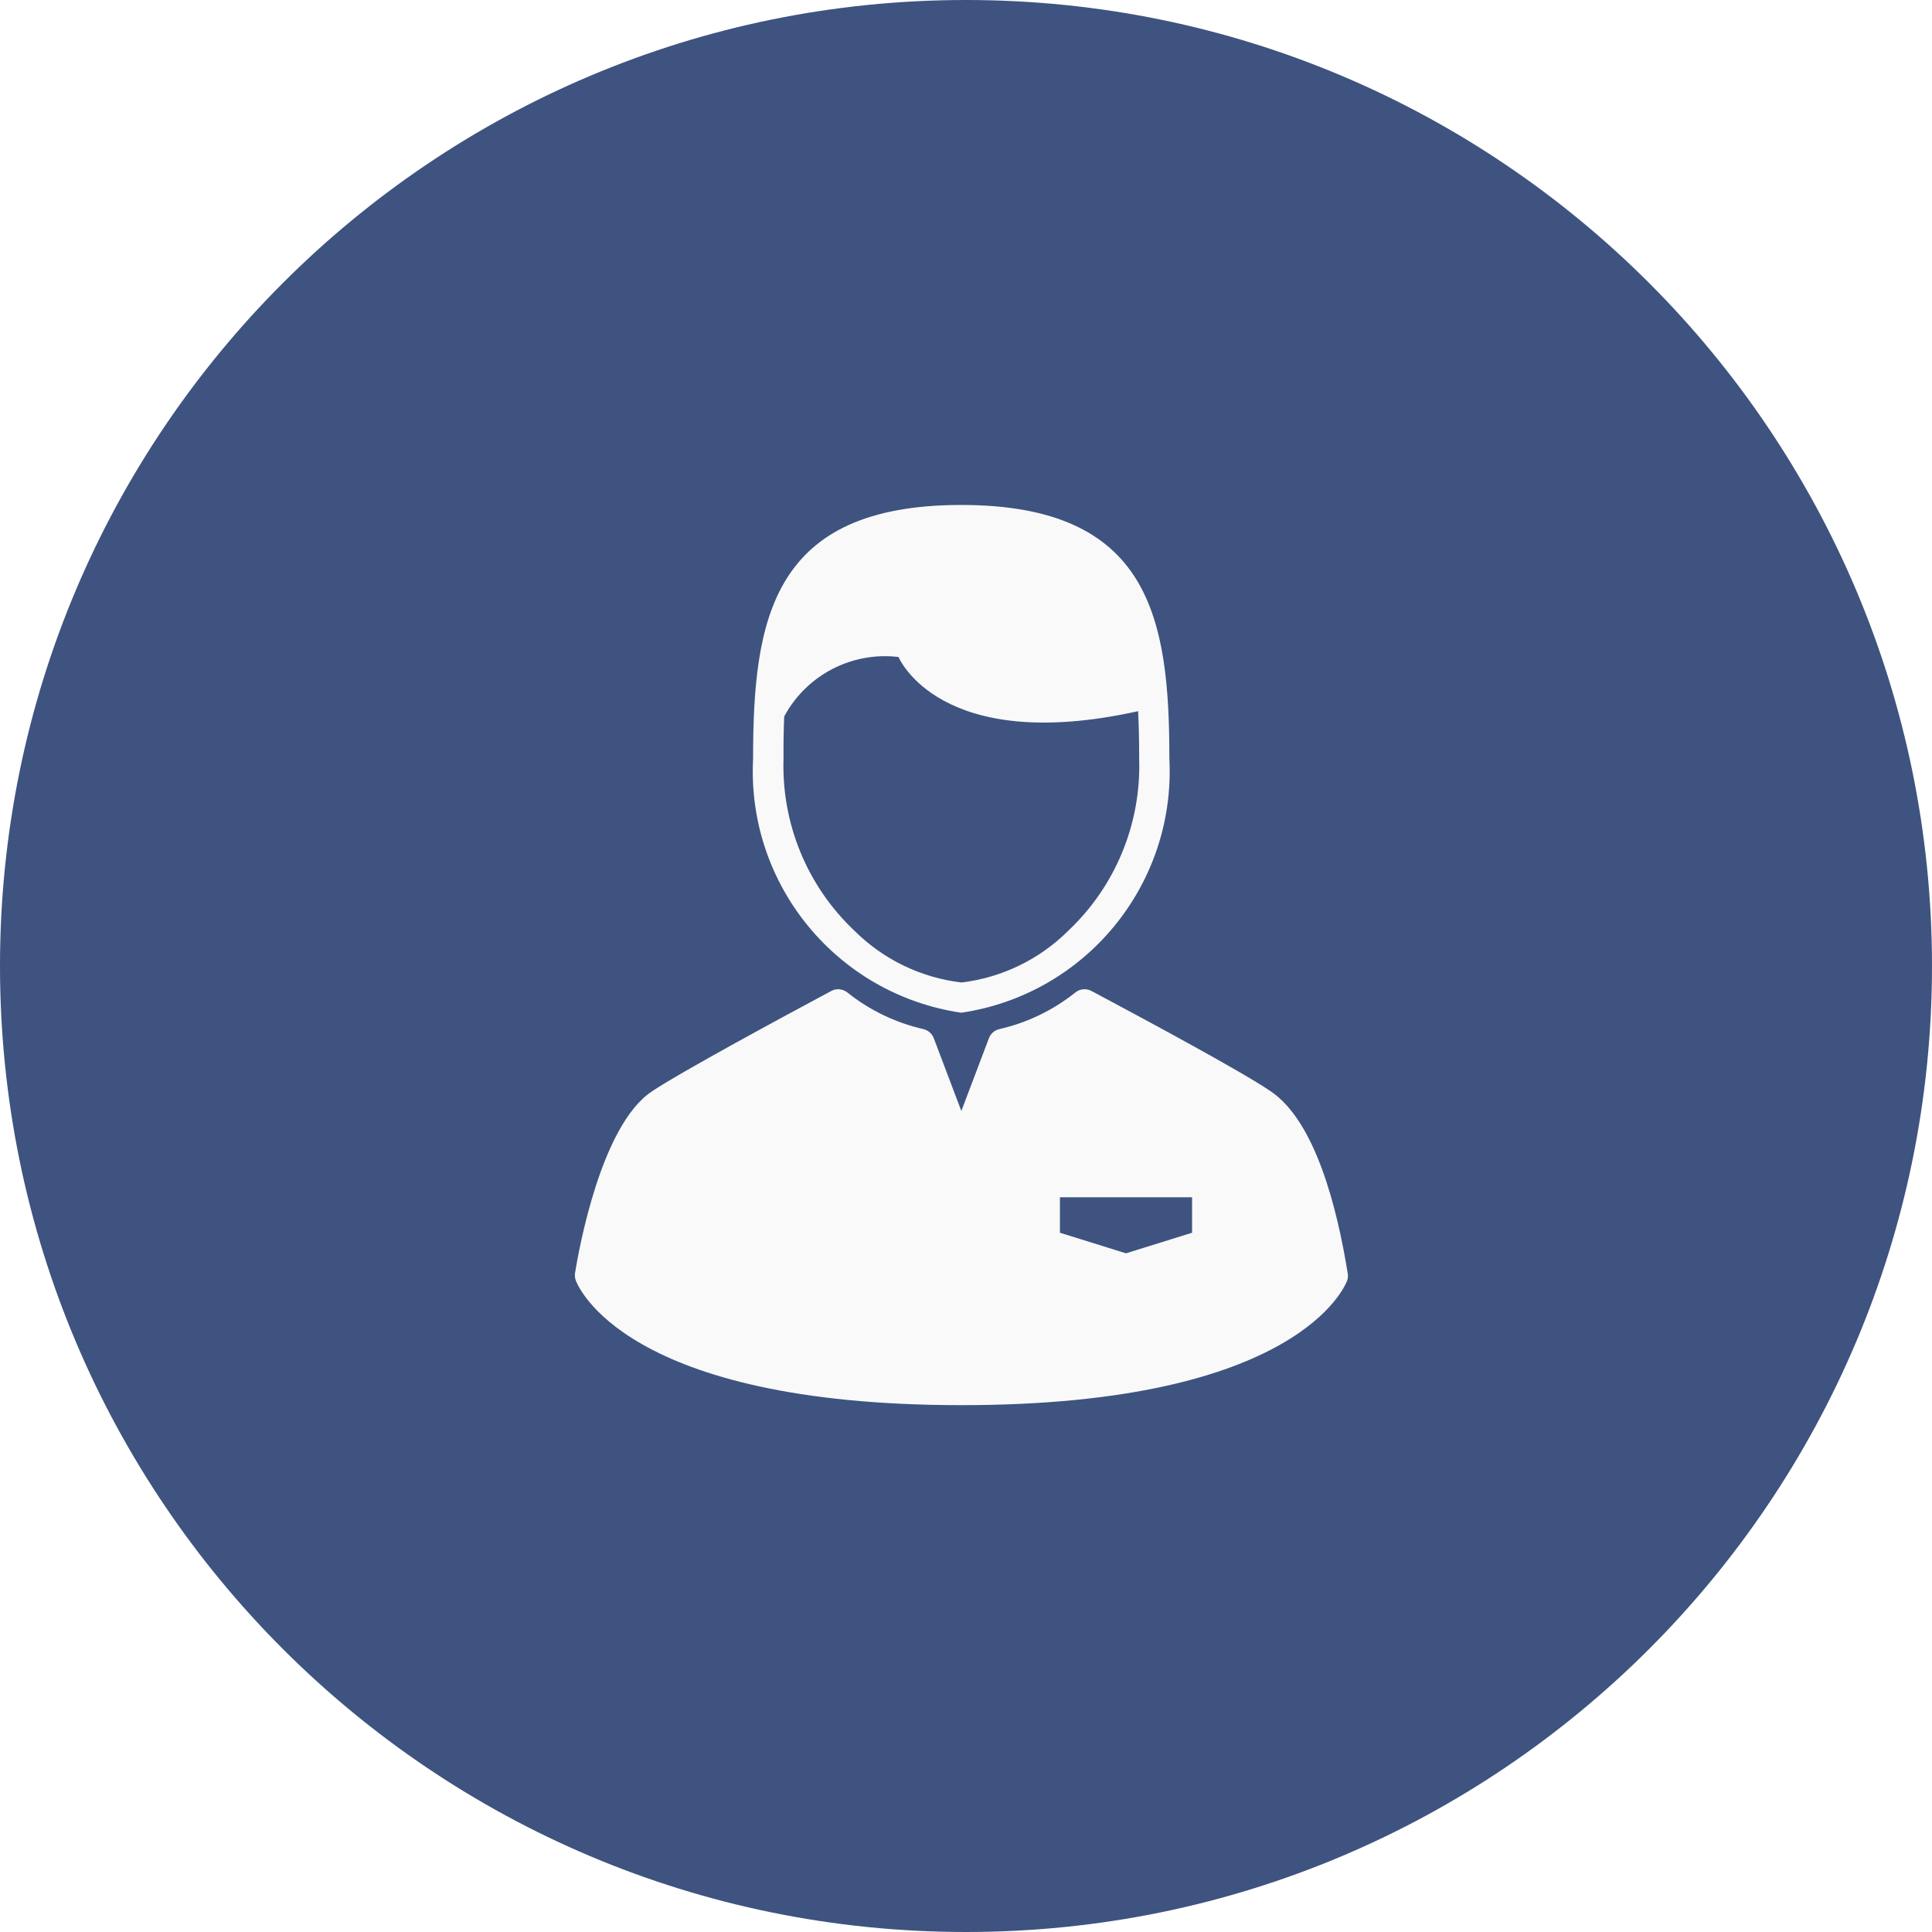
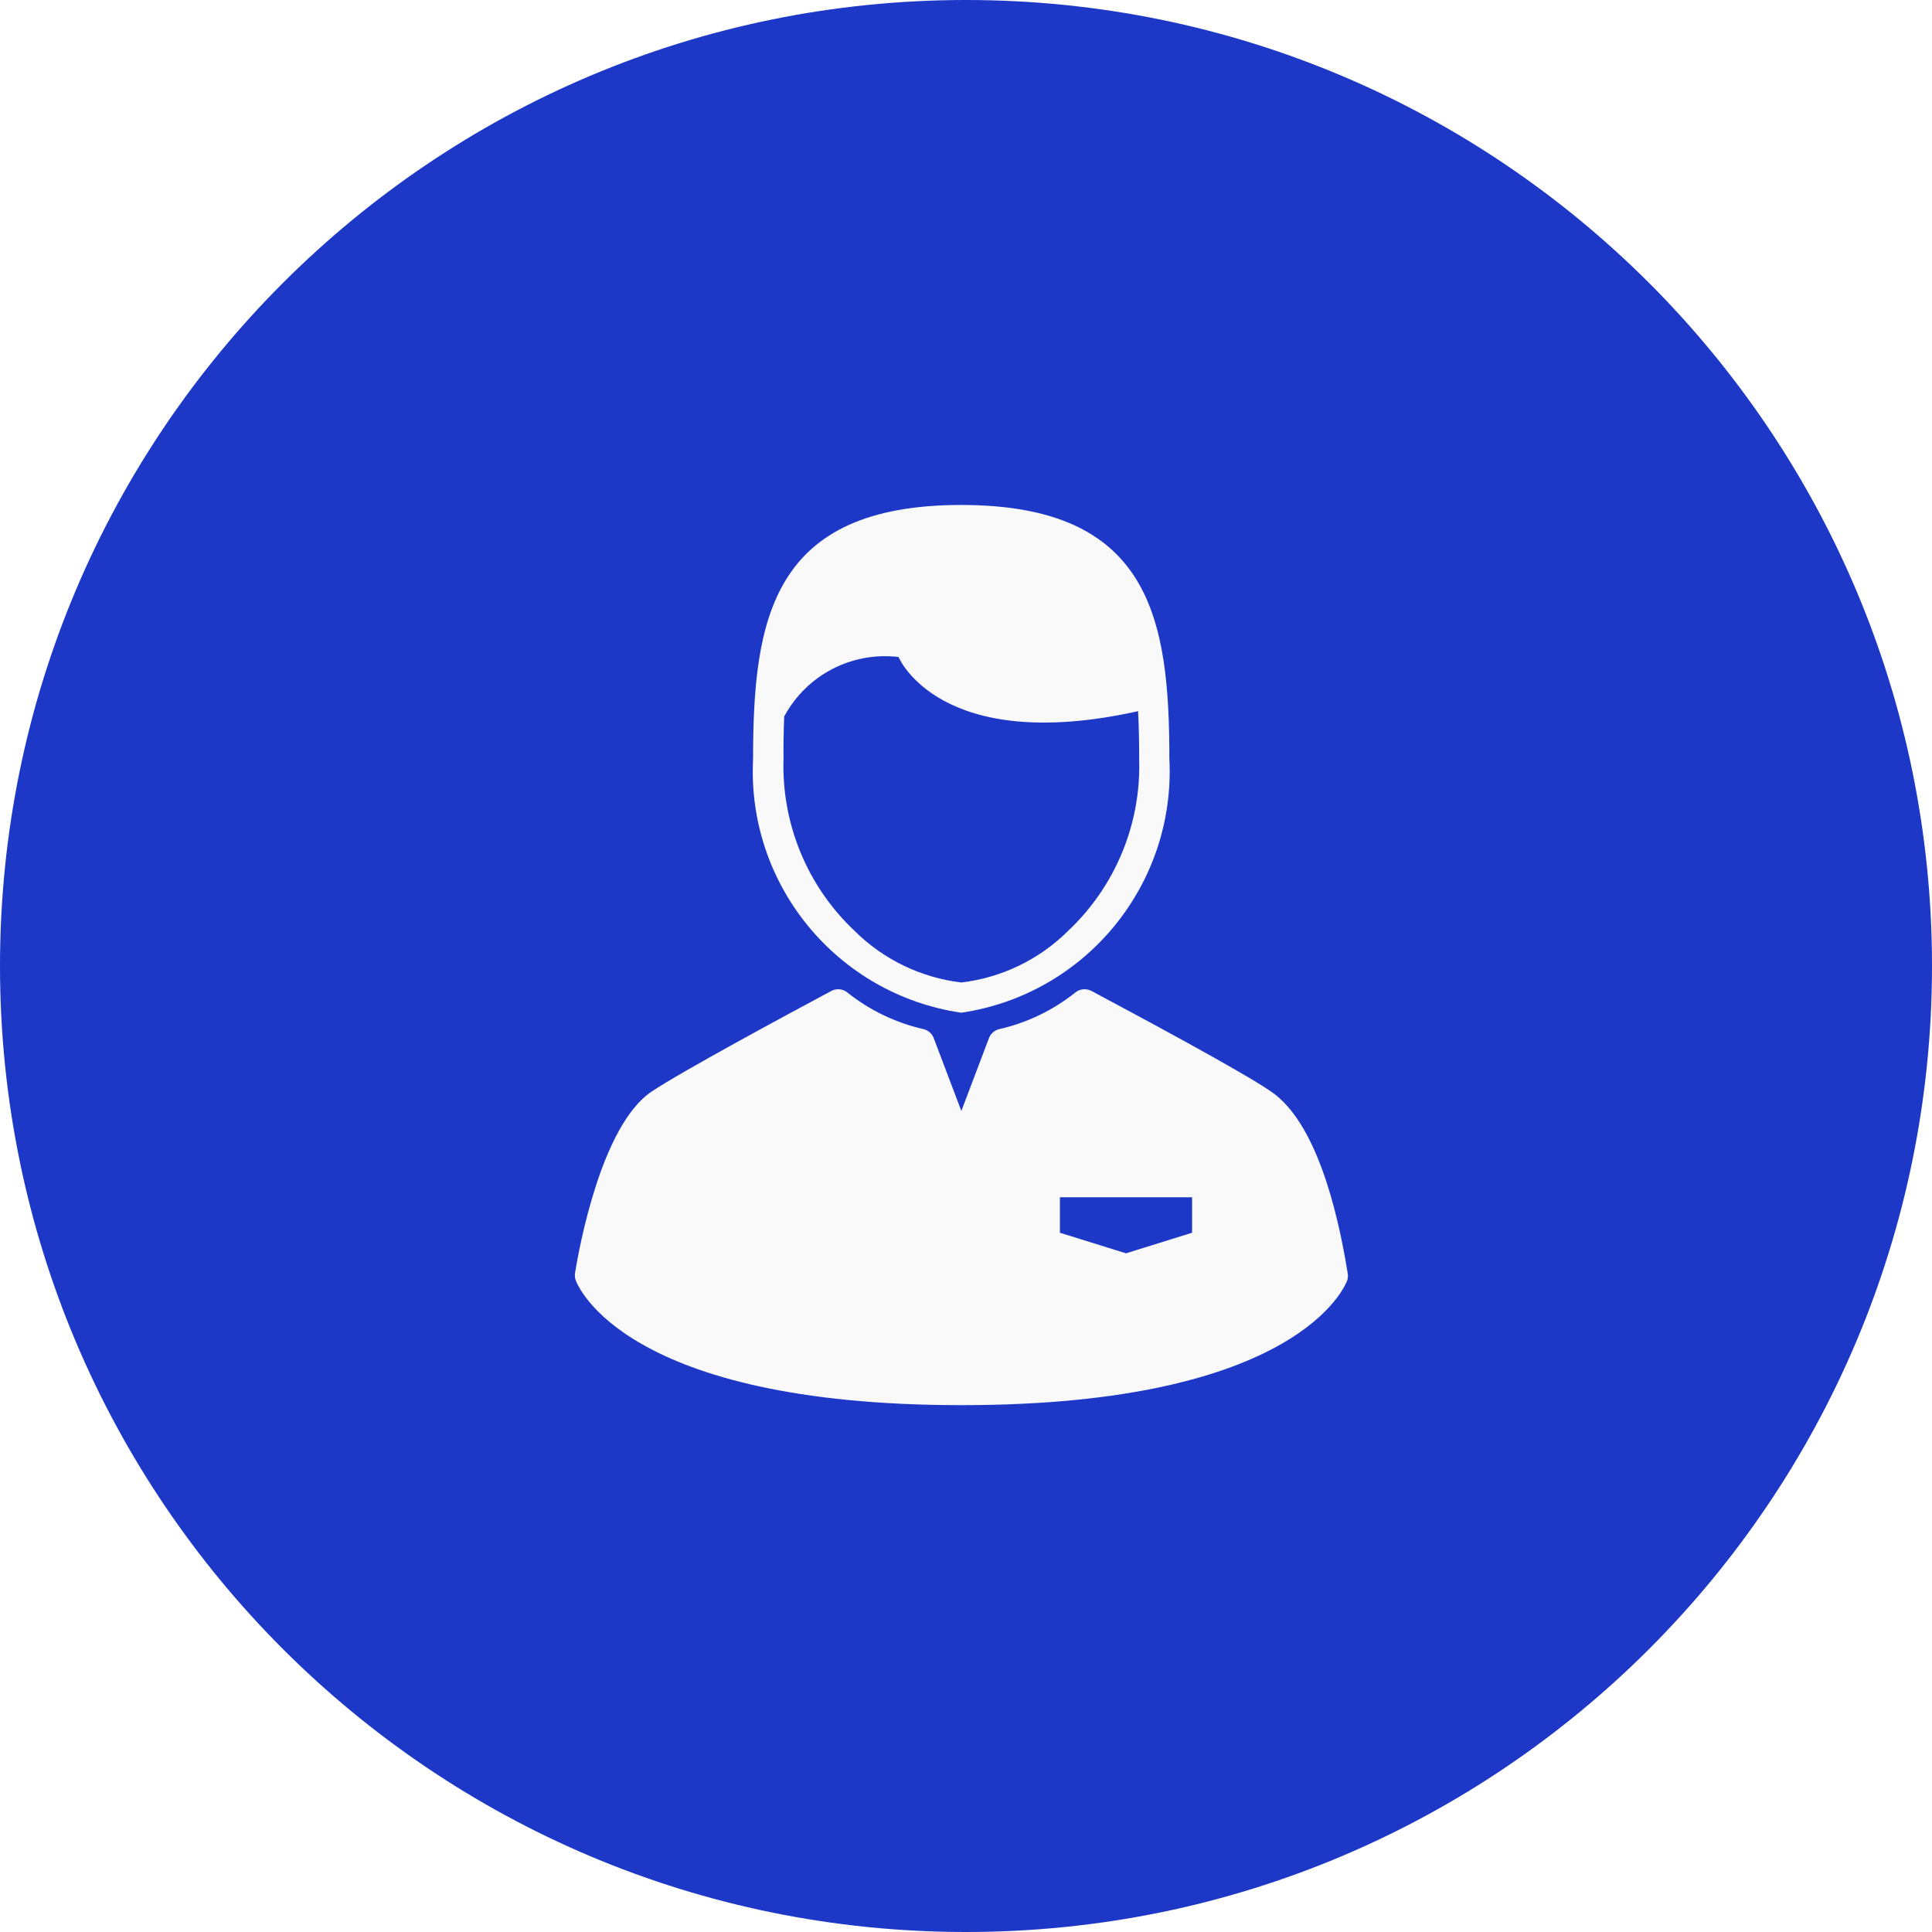
<svg xmlns="http://www.w3.org/2000/svg" width="49" height="49" viewBox="0 0 49 49">
-   <circle cx="24.5" cy="24.5" r="24.5" fill="#3e5380" />
+   <circle cx="24.5" cy="24.5" r="24.5" fill="#1D38C7" />
  <g transform="translate(14.573 12.807)">
    <path d="M99.266,12.878a6.19,6.19,0,0,0,5.279-6.439c0-3.556-.48-6.439-5.279-6.439s-5.279,2.883-5.279,6.439A6.19,6.19,0,0,0,99.266,12.878Zm-4.49-7.513a2.9,2.9,0,0,1,2.9-1.509s1.028,2.494,6.076,1.374c.02.4.027.8.027,1.21a5.741,5.741,0,0,1-1.8,4.36,4.611,4.611,0,0,1-2.708,1.311A4.611,4.611,0,0,1,96.559,10.8a5.741,5.741,0,0,1-1.8-4.36C94.756,6.08,94.761,5.719,94.776,5.364Z" transform="translate(-89.46)" fill="#f9f9f9" />
    <path d="M44.276,195.245c-.27-1.676-.824-3.835-1.937-4.6-.76-.524-3.412-1.941-4.544-2.546l-.02-.01a.37.37,0,0,0-.4.035,4.81,4.81,0,0,1-1.931.933.37.37,0,0,0-.266.23l-.7,1.847-.7-1.847a.37.37,0,0,0-.266-.23,4.81,4.81,0,0,1-1.931-.933.37.37,0,0,0-.4-.035c-1.119.6-3.8,2.043-4.56,2.554-1.281.863-1.841,3.987-1.941,4.6a.371.371,0,0,0,.017.182c.046.129,1.222,3.17,9.785,3.17s9.739-3.041,9.785-3.17A.37.37,0,0,0,44.276,195.245Zm-3.946-1.023-1.676.522-1.676-.522v-.9h3.352Z" transform="translate(-24.669 -175.764)" fill="#f9f9f9" />
  </g>
</svg>
